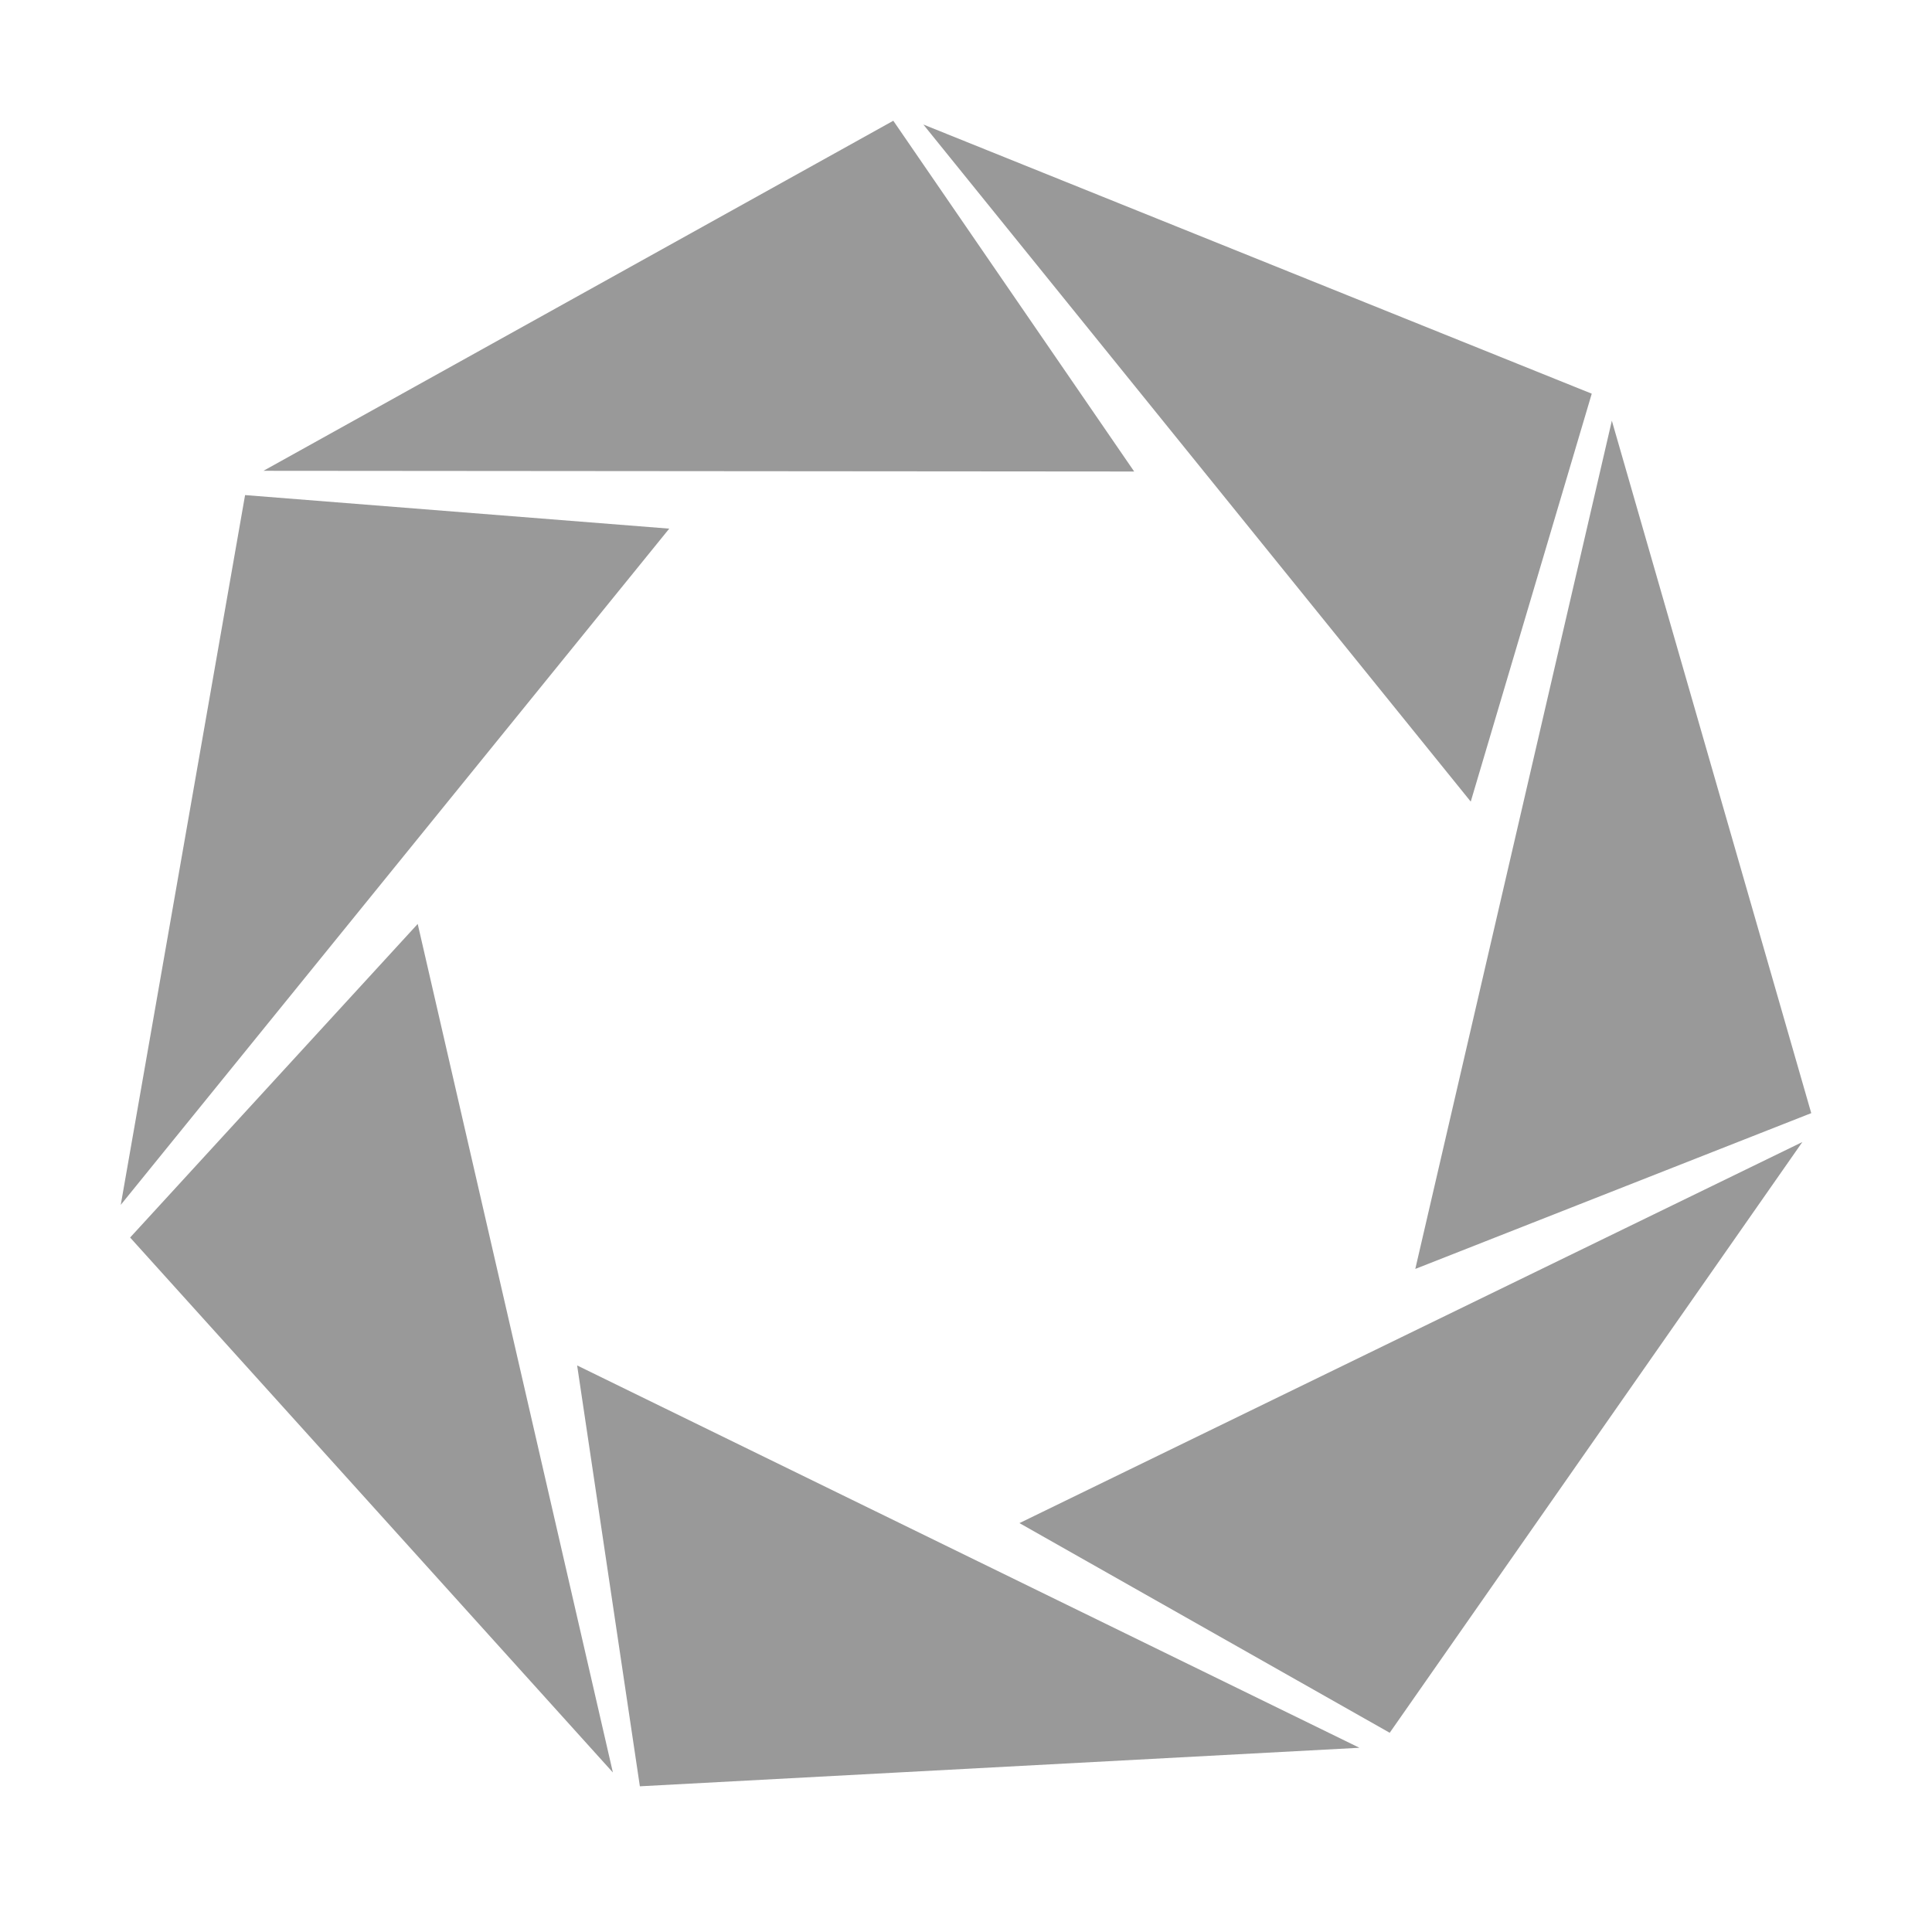
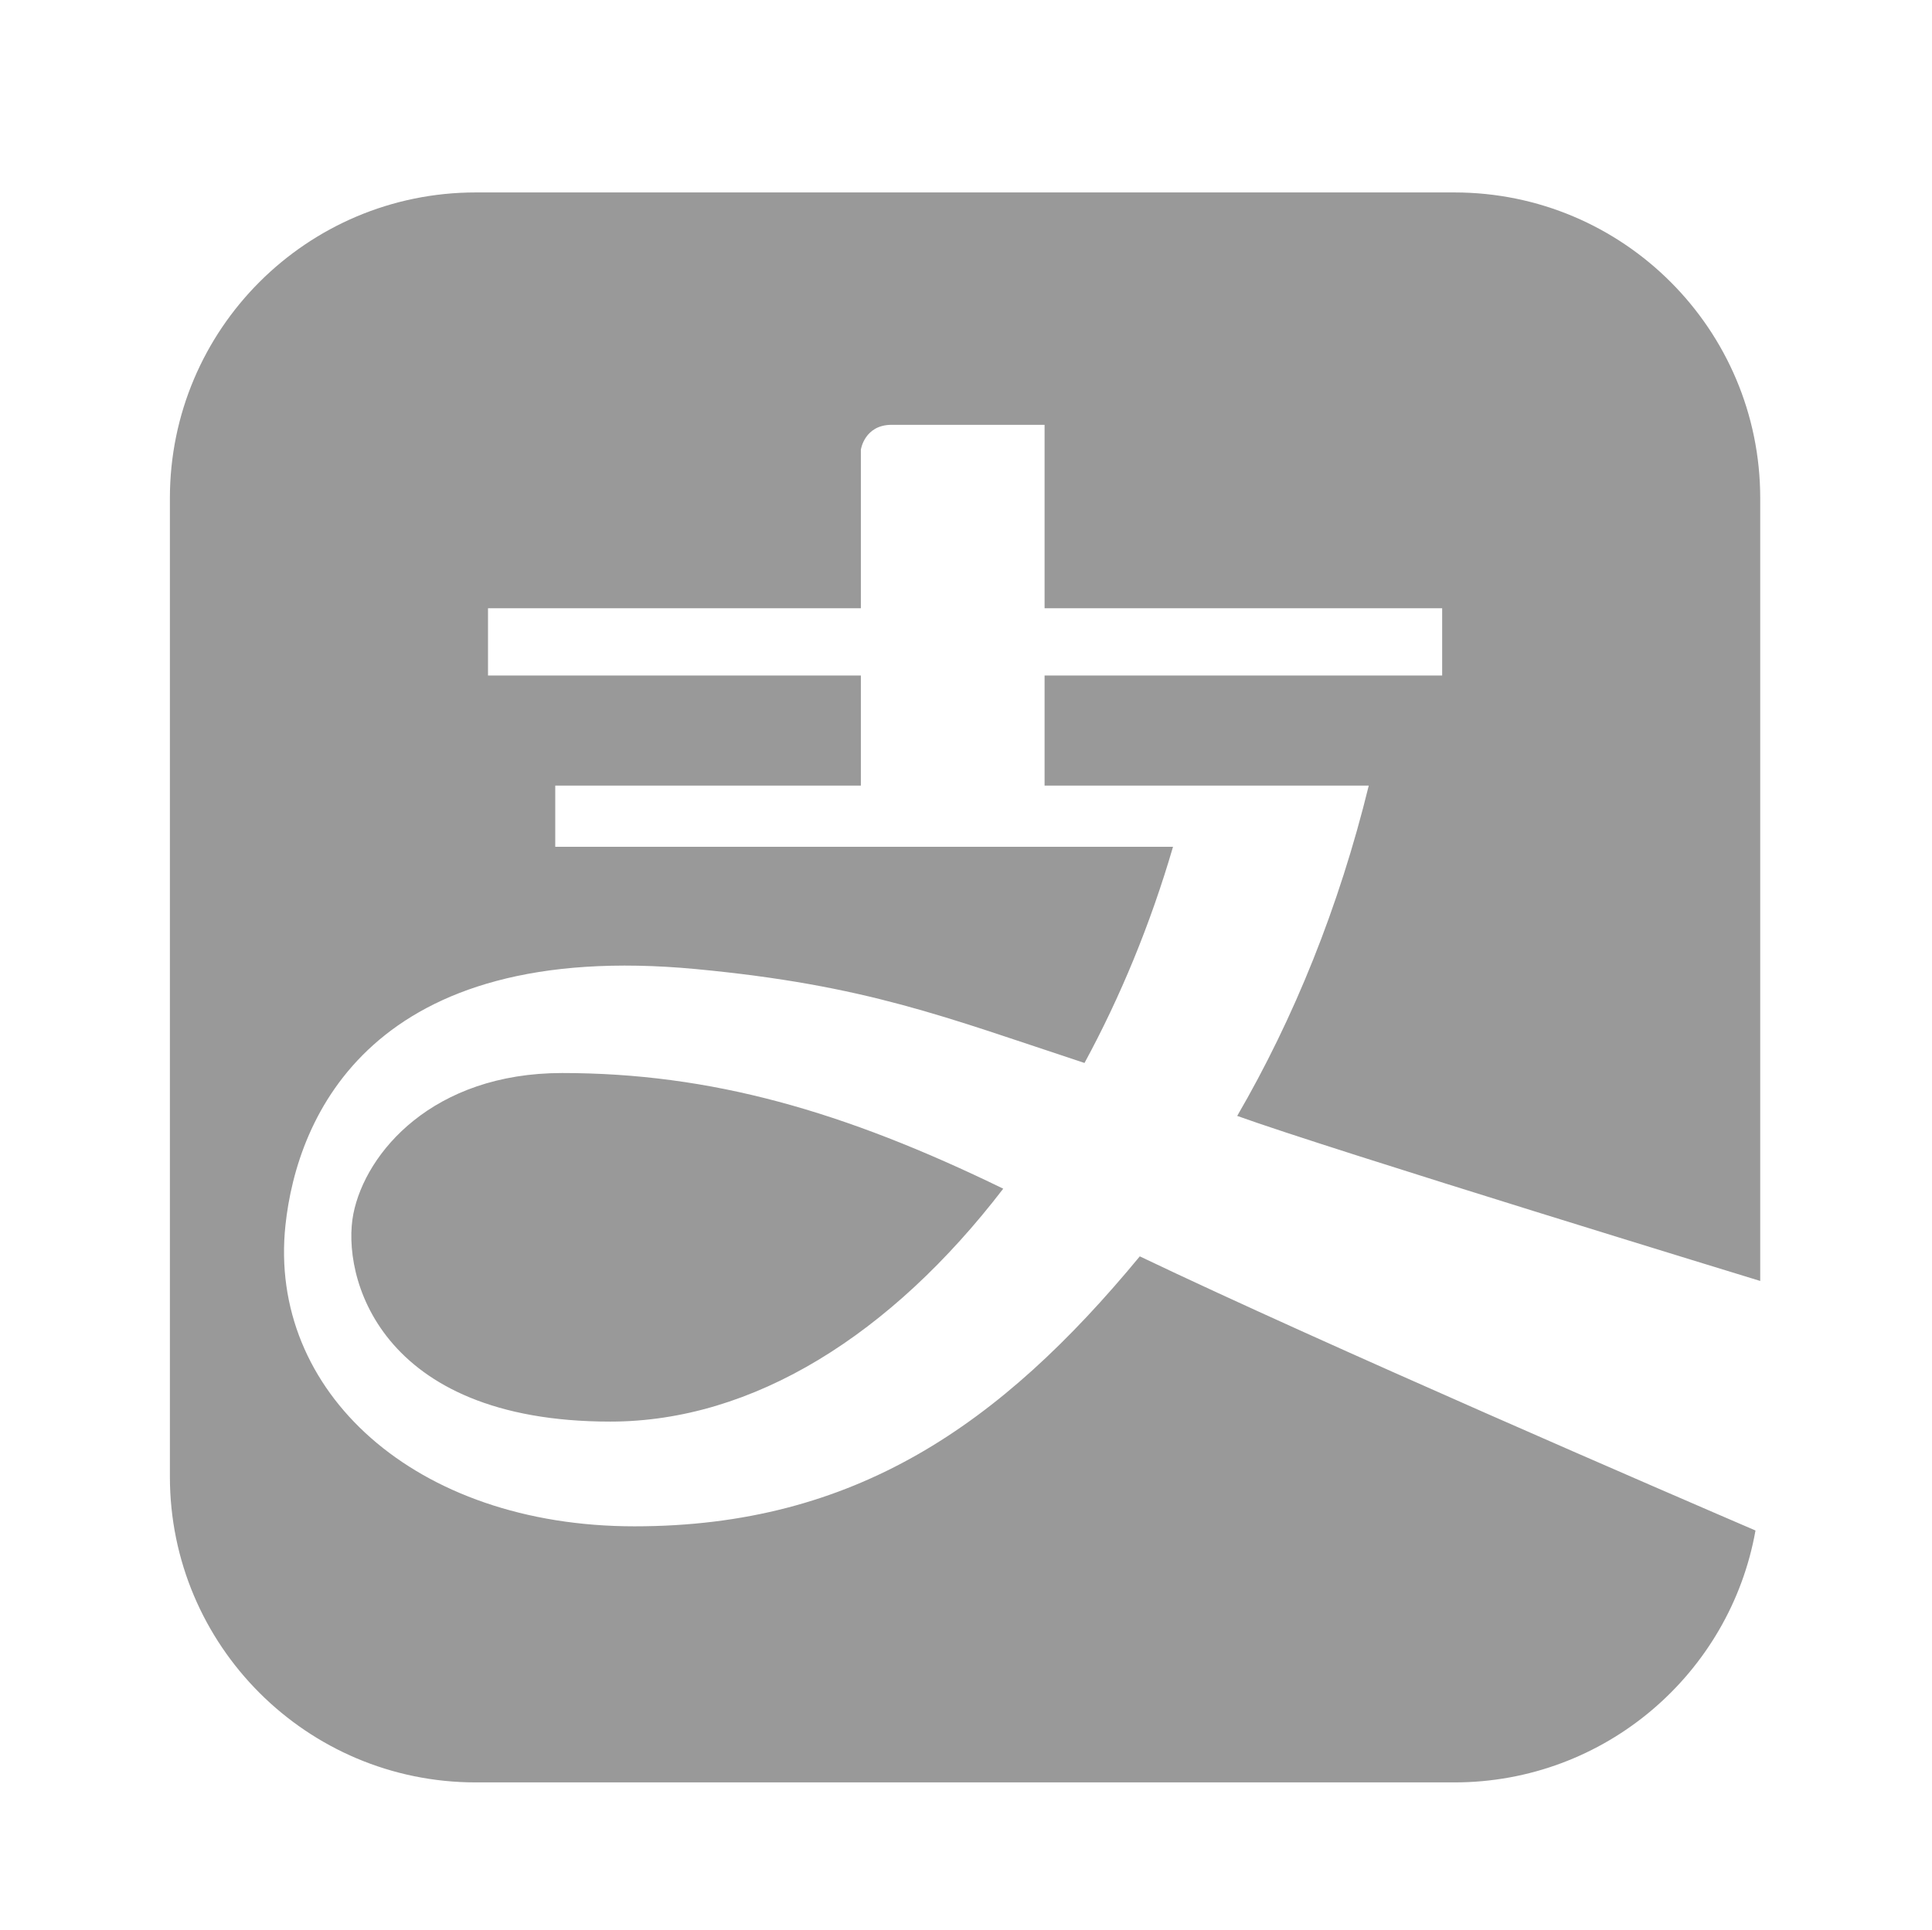
- <svg xmlns="http://www.w3.org/2000/svg" t="1490162902078" class="icon" style="" viewBox="0 0 1024 1024" version="1.1" p-id="8971" width="20" height="20">
+ <svg xmlns="http://www.w3.org/2000/svg" t="1490162879175" class="icon" style="" viewBox="0 0 1025 1024" version="1.1" p-id="8246" width="20.02" height="20">
  <defs>
    <style type="text/css" />
  </defs>
-   <path d="M139.638 249.538 601.133 249.908 473.469 64 139.638 249.538ZM489.385 65.988 779.525 424.87 843.661 208.66 489.385 65.988ZM854.313 222.974 750.138 672.557 960 589.985 854.313 222.974ZM955.283 605.307 540.332 807.28 736.573 918.409 955.283 605.307ZM720.525 926.356 305.898 723.717 339.145 946.775 720.525 926.356ZM324.845 939.454 221.393 489.704 68.967 655.916 324.845 939.454ZM64 638.604 354.716 280.189 129.896 262.407 64 638.604Z" p-id="8972" fill="#999999" />
+   <path d="M933.875 679.769l0-415.398c0-89.578-72.64-162.247-162.247-162.247l-519.257 0c-89.578 0-162.247 72.64-162.247 162.247l0 519.257c0 89.578 72.64 162.247 162.247 162.247l519.257 0c79.833 0 146.234-57.694 159.739-133.674-43.01-18.503-229.54-99.03-326.659-145.483-73.909 89.539-151.342 143.264-268.058 143.264-116.716 0-194.602-71.798-185.212-159.831 6.163-57.78 45.78-152.112 217.775-135.887 90.651 8.552 132.162 25.462 206.163 49.822 19.016-35.045 34.979-73.643 46.962-114.726l-327.761 0 0-32.452 162.143 0 0-58.413-197.819 0 0-35.697 197.819 0 0-84.151c0 0 1.864-13.205 16.339-13.205l81.13 0 0 97.356 210.937 0 0 35.697-210.938 0 0 58.413 171.995 0c-15.769 64.437-39.718 123.547-69.793 175.278 50.03 18.048 277.485 87.583 277.485 87.583 0 0 0 0 0 0zM323.779 754.407c-123.318 0-142.788-77.885-136.298-110.337s42.188-74.64 110.743-74.64c78.833 0 149.316 20.114 234.033 61.377-59.424 77.44-132.575 123.6-208.477 123.6z" p-id="8247" fill="#999999" />
</svg>
